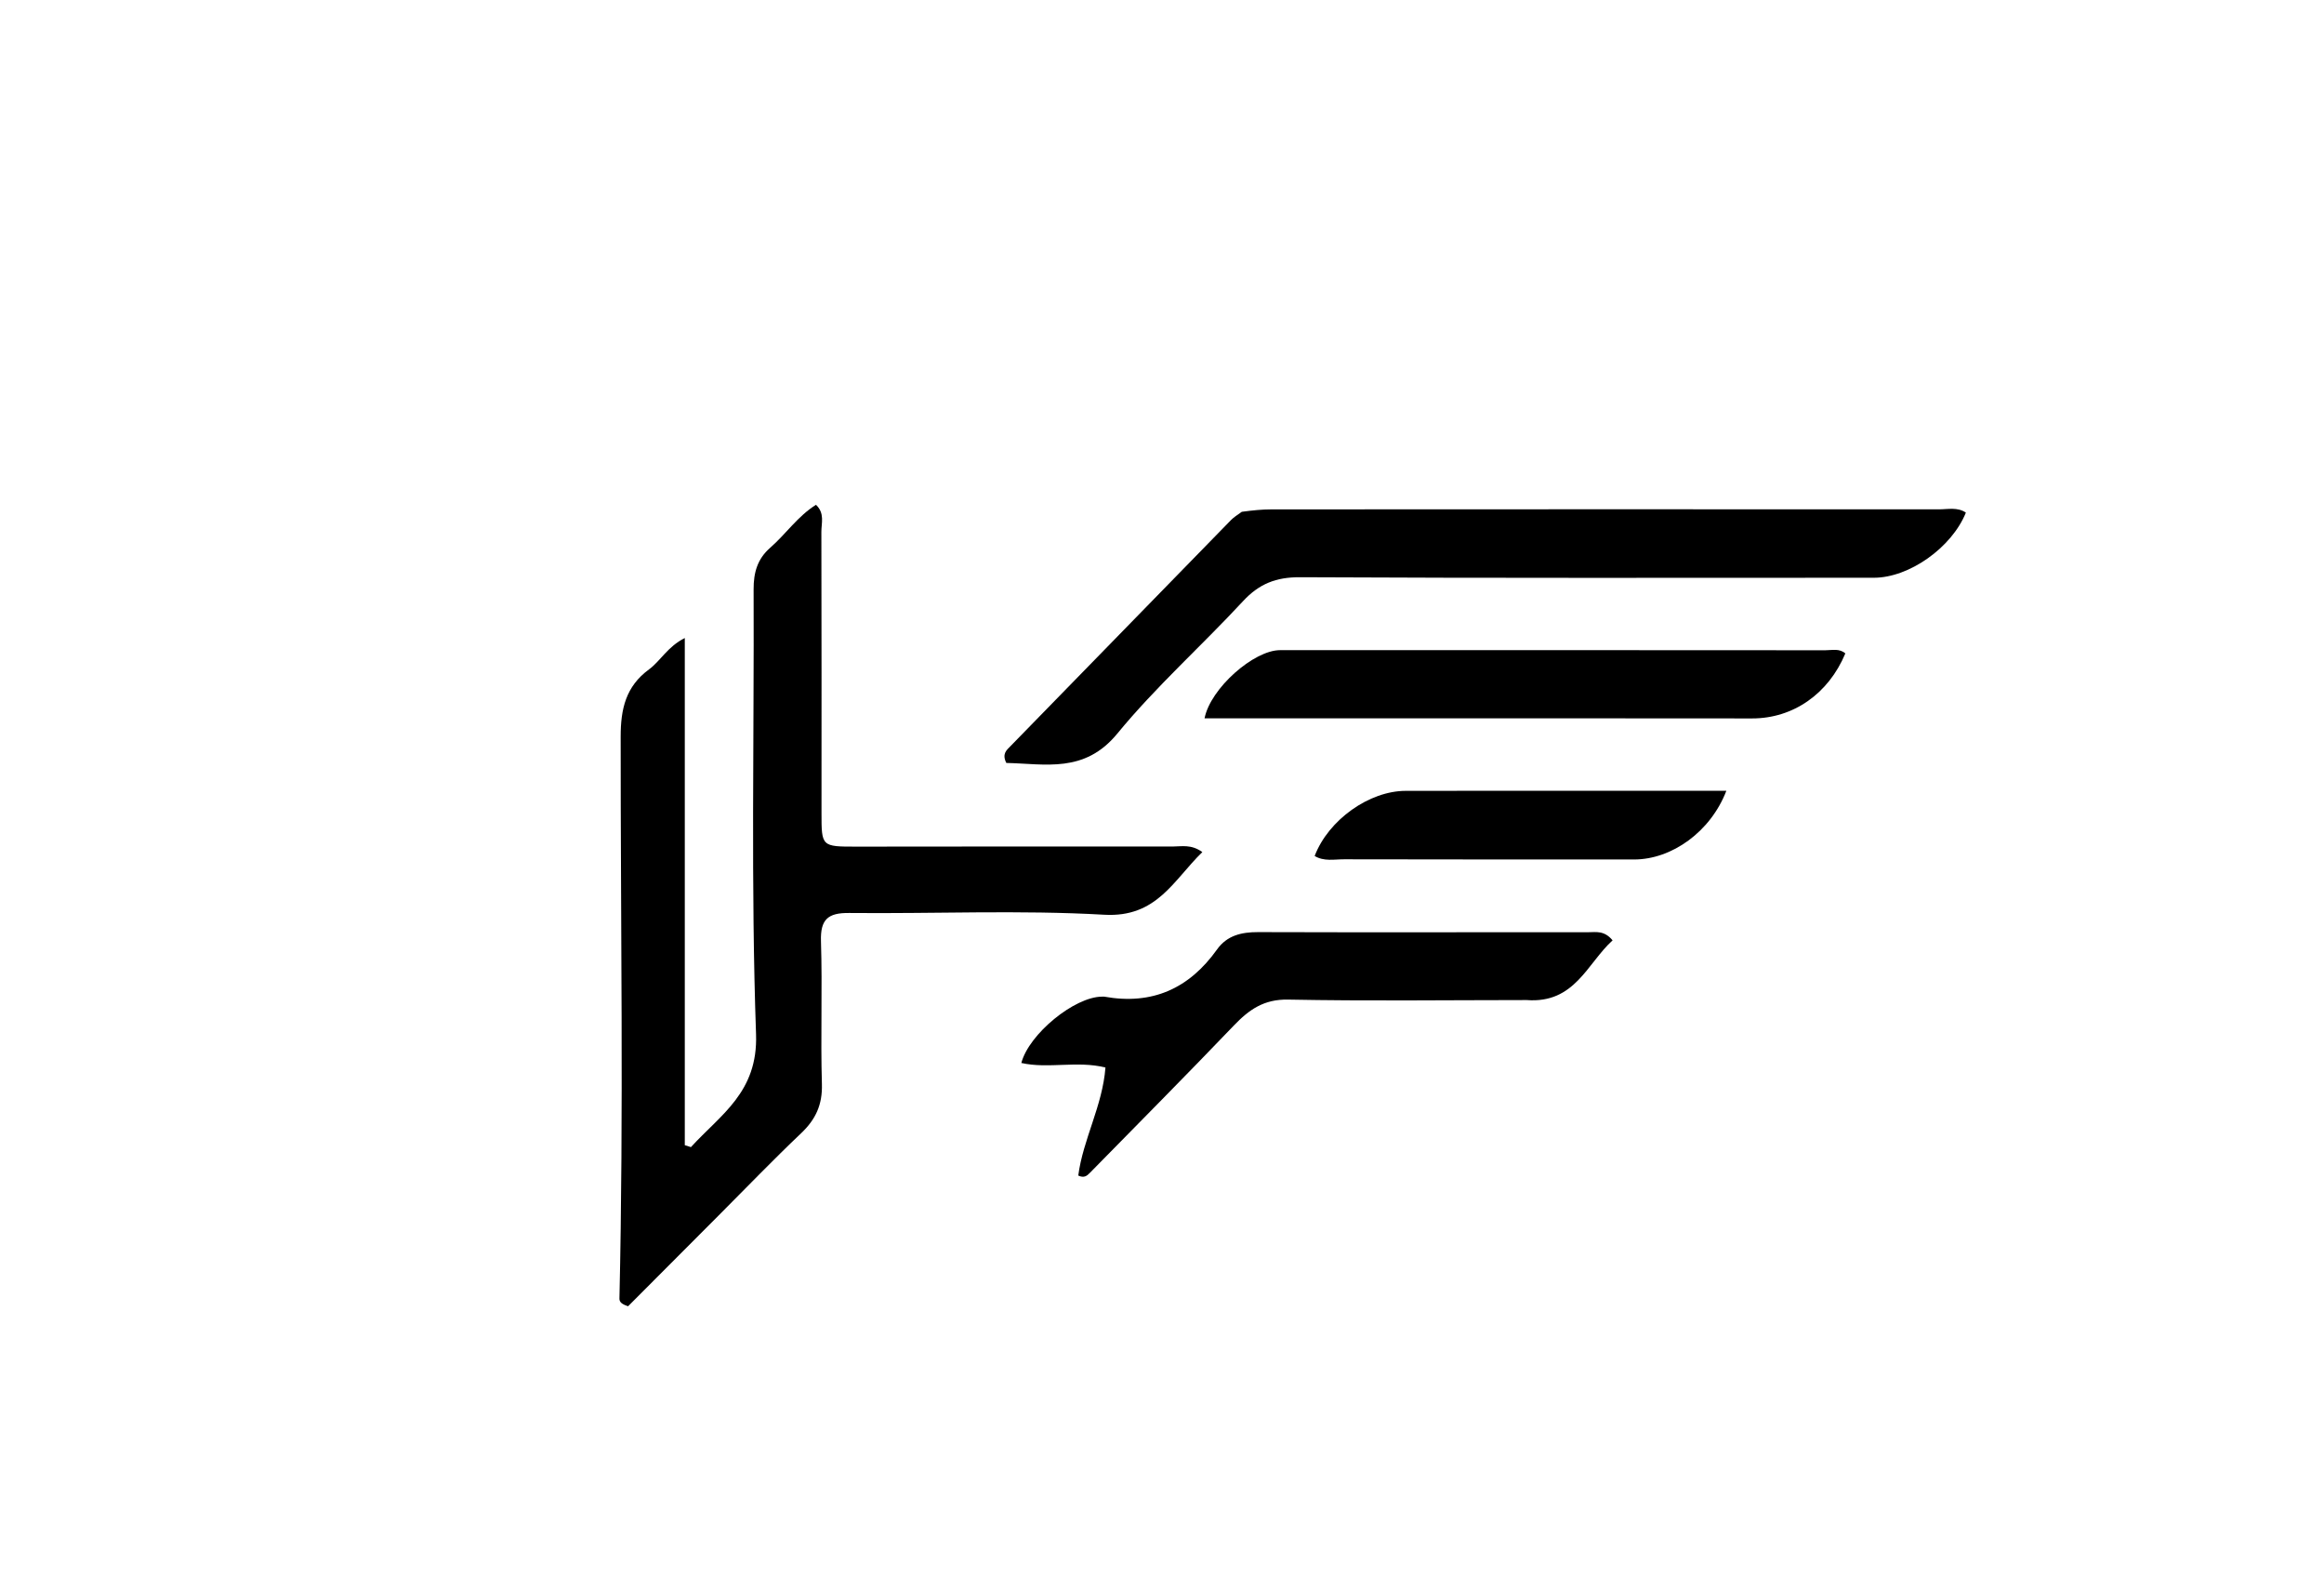
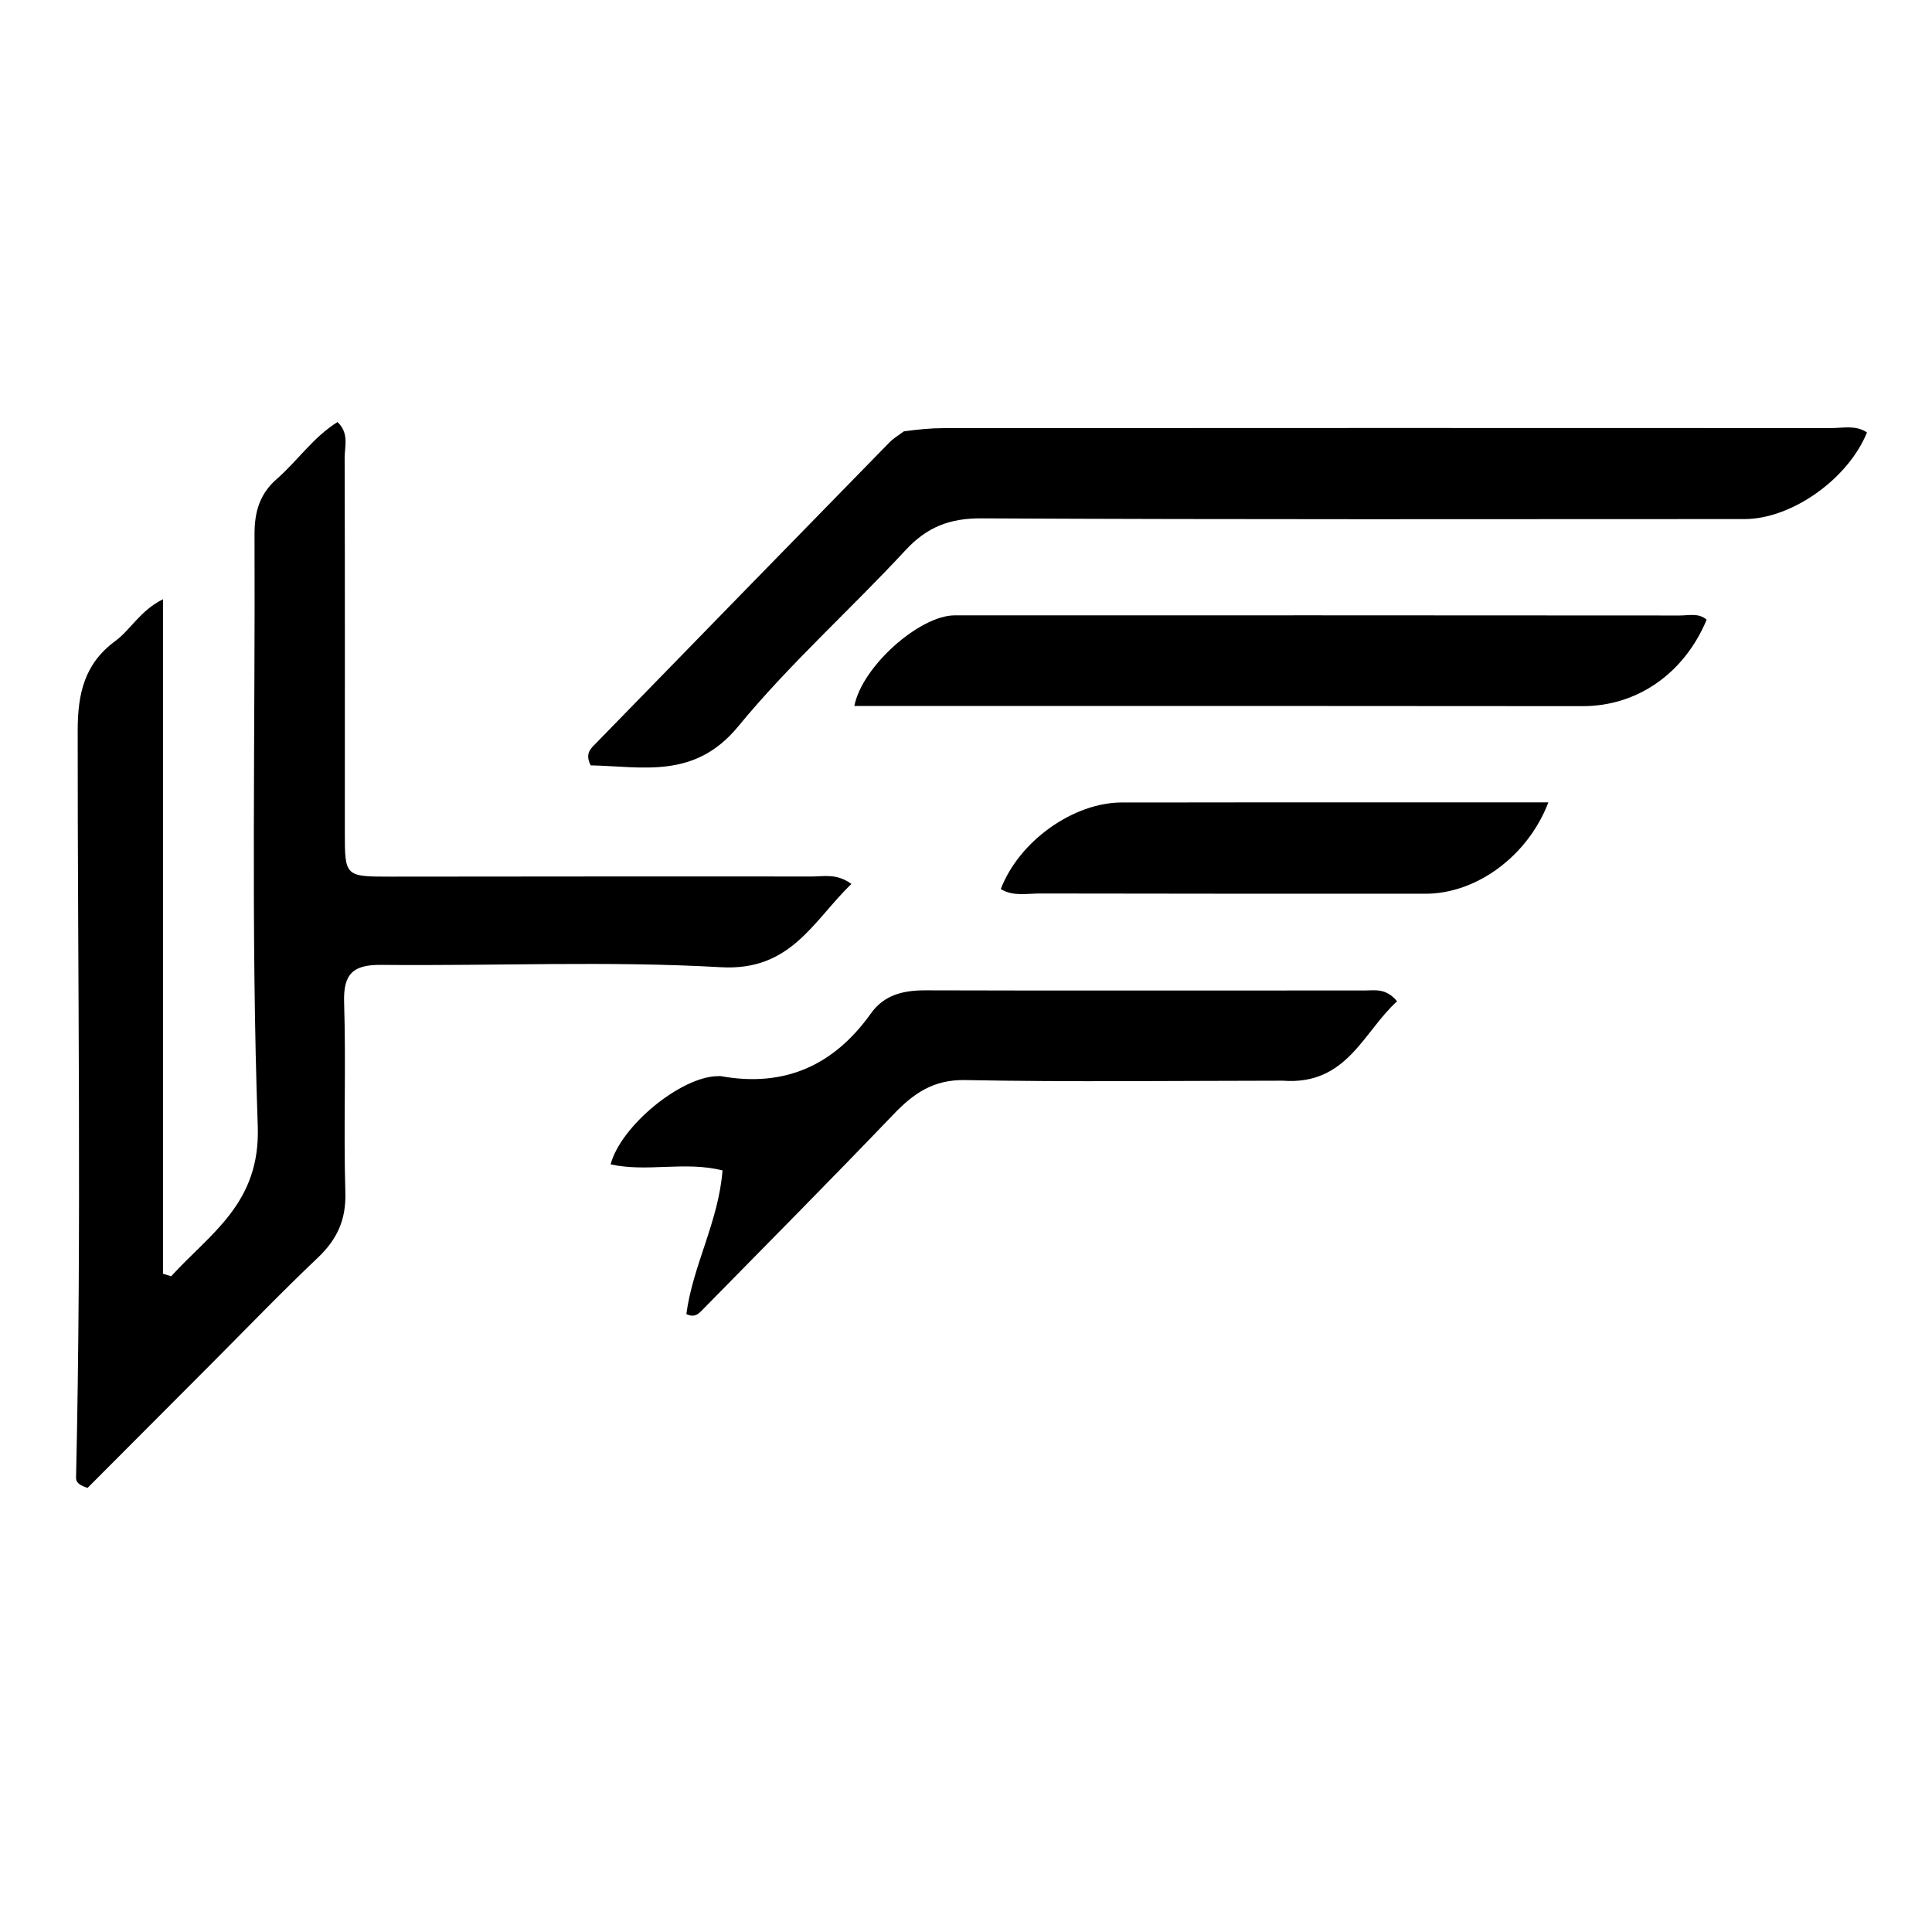
- <svg xmlns="http://www.w3.org/2000/svg" viewBox="0 0 496 336">
+ <svg xmlns="http://www.w3.org/2000/svg" viewBox="120 40 310 310">
  <path fill="#000000" d="M153.37,259.37 C146.679,266.073 140.243,272.531 134.05,278.743 C132.662,278.288 132.186,277.828 132.203,277.088 C133.12,237.118 132.439,197.143 132.467,157.17 C132.471,151.259 133.563,146.479 138.516,142.841 C140.974,141.035 142.449,138.01 146.152,136.148 C146.152,172.705 146.152,208.541 146.152,244.376 C146.589,244.512 147.026,244.648 147.463,244.783 C153.784,237.847 161.795,233.09 161.359,220.702 C160.249,189.088 160.964,157.411 160.84,125.759 C160.826,122.185 161.648,119.267 164.387,116.877 C167.723,113.966 170.25,110.156 174.155,107.719 C176.063,109.525 175.295,111.638 175.301,113.493 C175.359,133.483 175.329,153.474 175.33,173.465 C175.33,180.66 175.337,180.667 182.787,180.662 C205.276,180.648 227.766,180.61 250.255,180.641 C252.164,180.643 254.222,180.098 256.609,181.827 C250.441,187.814 246.905,195.836 235.679,195.195 C217.579,194.161 199.377,195.004 181.221,194.821 C176.715,194.775 175.067,196.174 175.215,200.85 C175.536,211.002 175.113,221.177 175.415,231.33 C175.547,235.744 174.08,238.884 170.964,241.838 C165.044,247.452 159.389,253.346 153.37,259.37z" />
  <path fill="#000000" d="M265.03,109.213 C267.377,108.896 269.366,108.698 271.356,108.697 C318.841,108.672 366.325,108.662 413.81,108.688 C415.727,108.689 417.77,108.169 419.567,109.385 C416.543,116.872 407.455,123.287 399.924,123.287 C359.104,123.291 318.284,123.382 277.465,123.174 C272.349,123.147 268.725,124.578 265.285,128.293 C256.459,137.822 246.681,146.535 238.462,156.542 C231.444,165.086 223.101,162.978 214.774,162.806 C213.801,160.862 214.84,160.065 215.613,159.271 C231.302,143.16 247.006,127.064 262.722,110.979 C263.299,110.389 264.02,109.939 265.03,109.213z" />
  <path fill="#000000" d="M325.84,213.403 C308.539,213.413 291.713,213.631 274.898,213.303 C269.745,213.202 266.578,215.448 263.325,218.845 C253.192,229.432 242.856,239.826 232.595,250.29 C232.012,250.885 231.393,251.449 230.131,250.851 C231.144,243.101 235.307,235.985 235.931,227.798 C229.865,226.282 223.817,228.13 217.978,226.828 C219.627,220.614 229.335,212.706 235.19,212.676 C235.357,212.675 235.528,212.65 235.689,212.679 C245.886,214.514 253.796,210.961 259.75,202.601 C261.872,199.621 264.953,198.892 268.533,198.904 C292.024,198.981 315.516,198.911 339.007,198.927 C340.598,198.929 342.377,198.497 344.167,200.661 C338.708,205.615 336.112,214.174 325.84,213.403z" />
  <path fill="#000000" d="M329,153.28 C304.734,153.28 280.968,153.28 257.082,153.28 C258.349,146.858 267.613,138.74 273.188,138.738 C311.981,138.725 350.774,138.731 389.567,138.759 C391.002,138.76 392.563,138.313 393.842,139.435 C390.245,148.059 382.702,153.312 373.954,153.306 C359.136,153.297 344.318,153.288 329,153.28z" />
  <path fill="#000000" d="M324,168.742 C339.044,168.741 353.588,168.741 368.448,168.741 C365.092,177.495 356.795,183.406 348.745,183.405 C328.114,183.401 307.482,183.413 286.851,183.366 C284.761,183.361 282.559,183.865 280.581,182.657 C283.515,174.95 292.251,168.752 300.04,168.761 C307.86,168.769 315.68,168.75 324,168.742z" />
</svg>
